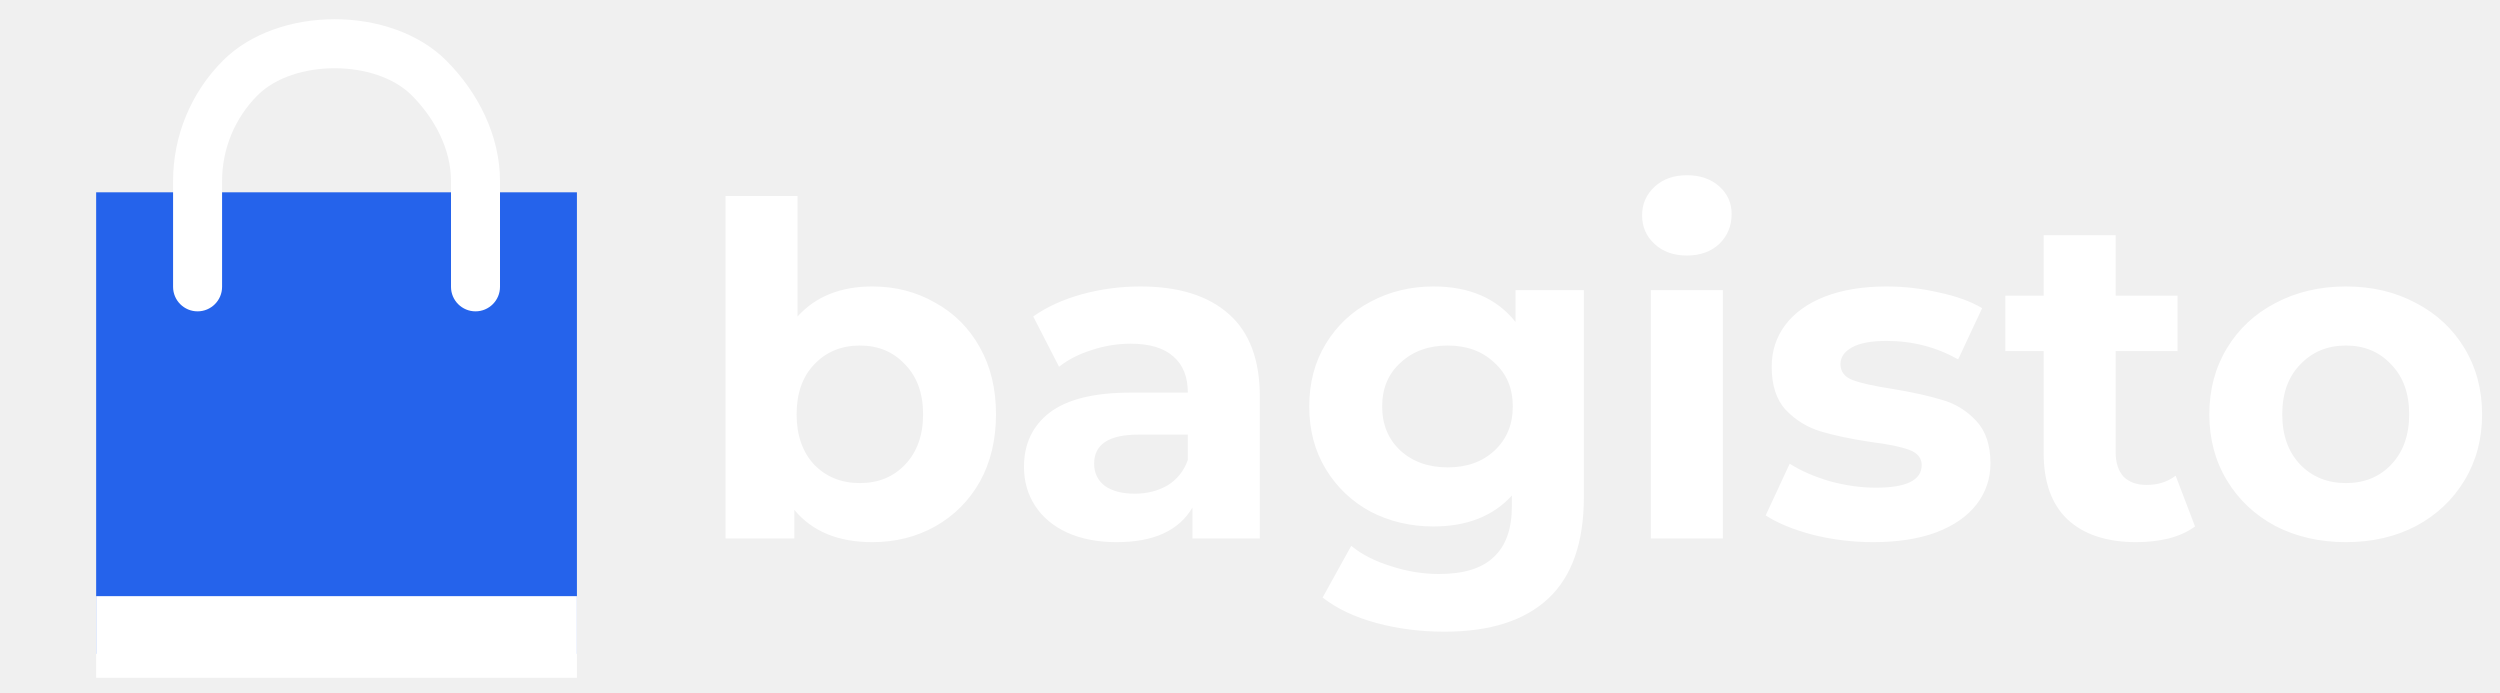
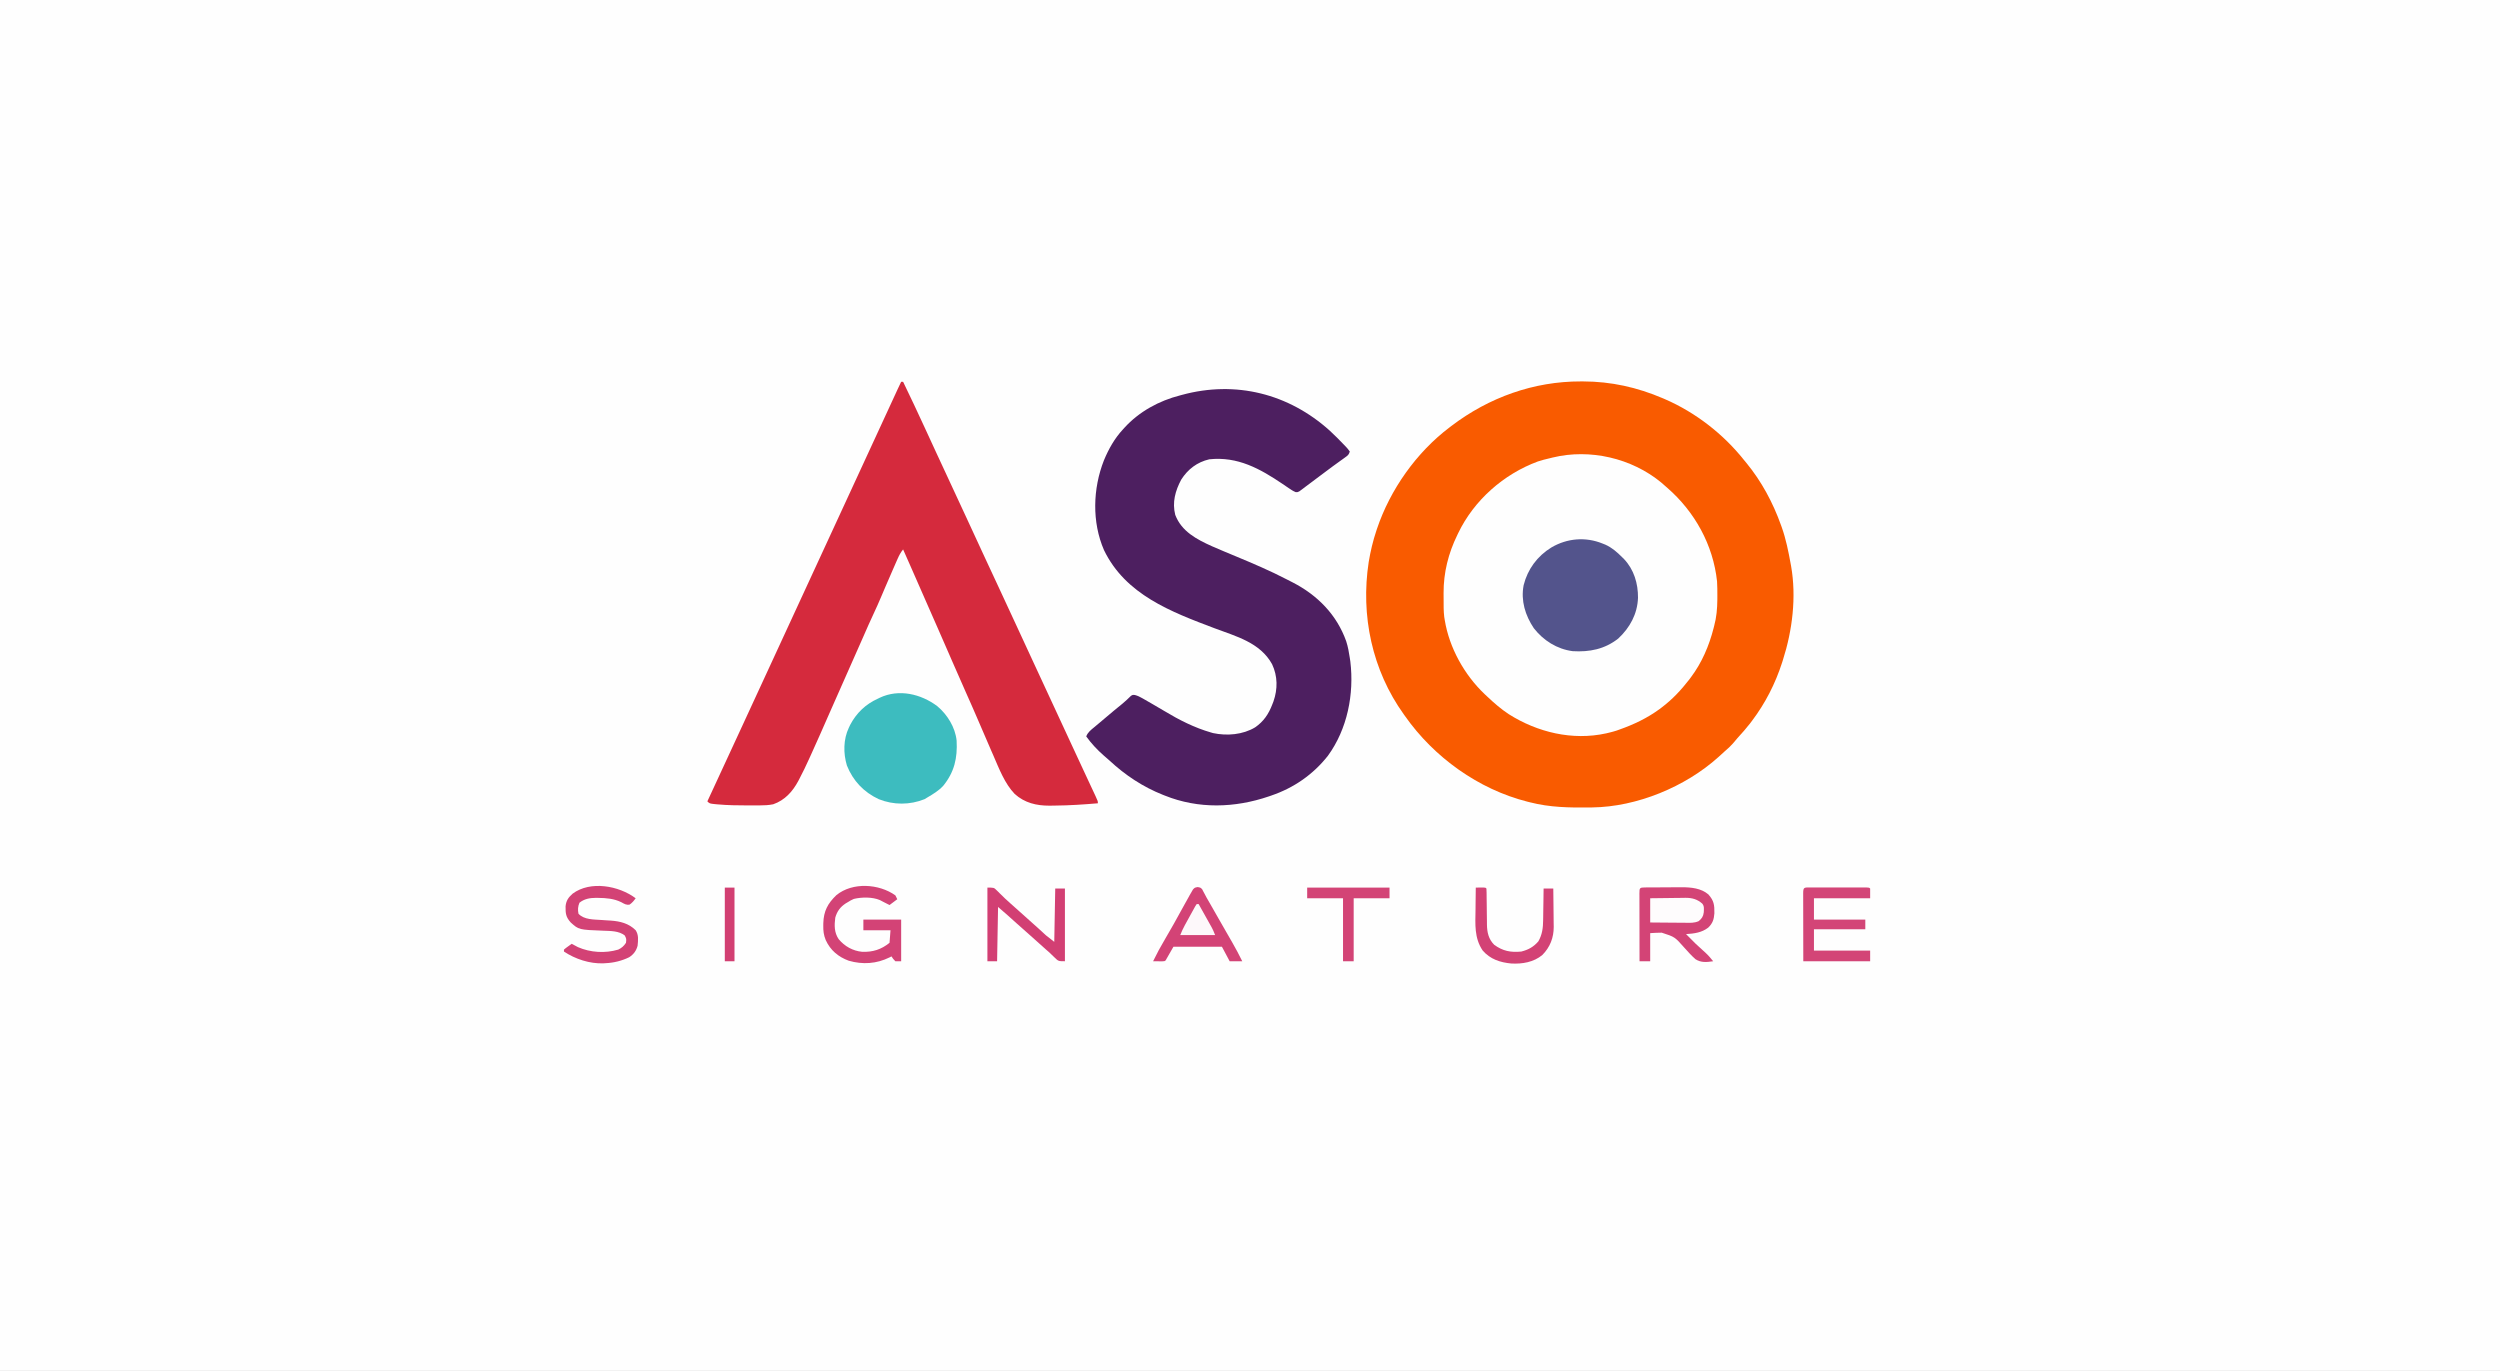
- <svg xmlns="http://www.w3.org/2000/svg" width="130" height="36" viewBox="0 0 130 36" fill="none">
-   <rect x="5" y="10" width="25" height="24" fill="#2563EB" />
-   <path fill-rule="evenodd" clip-rule="evenodd" d="M21.404 4.952C19.532 3.08 15.268 3.08 13.396 4.952C12.213 6.135 11.548 7.74 11.548 9.413V14.916C11.548 15.619 10.977 16.19 10.274 16.19C9.57 16.19 9 15.619 9 14.916V9.413C9 7.064 9.933 4.811 11.594 3.15C14.461 0.283 20.339 0.283 23.206 3.15C24.867 4.811 26 7.064 26 9.413V14.916C26 15.619 25.43 16.19 24.726 16.19C24.023 16.19 23.452 15.619 23.452 14.916V9.413C23.452 7.74 22.588 6.135 21.404 4.952Z" fill="white" />
-   <rect x="5" y="31" width="25" height="4.246" fill="white" />
-   <path d="M45.36 14.896C46.56 14.896 47.648 15.176 48.624 15.736C49.616 16.28 50.392 17.056 50.952 18.064C51.512 19.056 51.792 20.216 51.792 21.544C51.792 22.872 51.512 24.04 50.952 25.048C50.392 26.04 49.616 26.816 48.624 27.376C47.648 27.92 46.56 28.192 45.36 28.192C43.584 28.192 42.232 27.632 41.304 26.512V28H37.728V10.192H41.472V16.456C42.416 15.416 43.712 14.896 45.36 14.896ZM44.712 25.12C45.672 25.12 46.456 24.8 47.064 24.16C47.688 23.504 48 22.632 48 21.544C48 20.456 47.688 19.592 47.064 18.952C46.456 18.296 45.672 17.968 44.712 17.968C43.752 17.968 42.96 18.296 42.336 18.952C41.728 19.592 41.424 20.456 41.424 21.544C41.424 22.632 41.728 23.504 42.336 24.16C42.96 24.8 43.752 25.12 44.712 25.12ZM59.295 14.896C61.295 14.896 62.831 15.376 63.903 16.336C64.975 17.28 65.511 18.712 65.511 20.632V28H62.007V26.392C61.303 27.592 59.991 28.192 58.071 28.192C57.079 28.192 56.215 28.024 55.479 27.688C54.759 27.352 54.207 26.888 53.823 26.296C53.439 25.704 53.247 25.032 53.247 24.28C53.247 23.08 53.695 22.136 54.591 21.448C55.503 20.76 56.903 20.416 58.791 20.416H61.767C61.767 19.6 61.519 18.976 61.023 18.544C60.527 18.096 59.783 17.872 58.791 17.872C58.103 17.872 57.423 17.984 56.751 18.208C56.095 18.416 55.535 18.704 55.071 19.072L53.727 16.456C54.431 15.96 55.271 15.576 56.247 15.304C57.239 15.032 58.255 14.896 59.295 14.896ZM59.007 25.672C59.647 25.672 60.215 25.528 60.711 25.24C61.207 24.936 61.559 24.496 61.767 23.92V22.6H59.199C57.663 22.6 56.895 23.104 56.895 24.112C56.895 24.592 57.079 24.976 57.447 25.264C57.831 25.536 58.351 25.672 59.007 25.672ZM82.361 15.088V25.84C82.361 28.208 81.745 29.968 80.513 31.12C79.281 32.272 77.481 32.848 75.112 32.848C73.865 32.848 72.68 32.696 71.561 32.392C70.441 32.088 69.513 31.648 68.776 31.072L70.264 28.384C70.808 28.832 71.496 29.184 72.329 29.44C73.16 29.712 73.993 29.848 74.825 29.848C76.121 29.848 77.073 29.552 77.68 28.96C78.305 28.384 78.617 27.504 78.617 26.32V25.768C77.641 26.84 76.281 27.376 74.537 27.376C73.353 27.376 72.264 27.12 71.272 26.608C70.296 26.08 69.52 25.344 68.945 24.4C68.368 23.456 68.081 22.368 68.081 21.136C68.081 19.904 68.368 18.816 68.945 17.872C69.52 16.928 70.296 16.2 71.272 15.688C72.264 15.16 73.353 14.896 74.537 14.896C76.409 14.896 77.832 15.512 78.808 16.744V15.088H82.361ZM75.281 24.304C76.272 24.304 77.081 24.016 77.704 23.44C78.344 22.848 78.665 22.08 78.665 21.136C78.665 20.192 78.344 19.432 77.704 18.856C77.081 18.264 76.272 17.968 75.281 17.968C74.288 17.968 73.472 18.264 72.832 18.856C72.192 19.432 71.873 20.192 71.873 21.136C71.873 22.08 72.192 22.848 72.832 23.44C73.472 24.016 74.288 24.304 75.281 24.304ZM85.845 15.088H89.589V28H85.845V15.088ZM87.717 13.288C87.029 13.288 86.469 13.088 86.037 12.688C85.605 12.288 85.389 11.792 85.389 11.2C85.389 10.608 85.605 10.112 86.037 9.712C86.469 9.312 87.029 9.112 87.717 9.112C88.405 9.112 88.965 9.304 89.397 9.688C89.829 10.072 90.045 10.552 90.045 11.128C90.045 11.752 89.829 12.272 89.397 12.688C88.965 13.088 88.405 13.288 87.717 13.288ZM97.408 28.192C96.336 28.192 95.288 28.064 94.264 27.808C93.24 27.536 92.424 27.2 91.816 26.8L93.064 24.112C93.64 24.48 94.336 24.784 95.152 25.024C95.968 25.248 96.768 25.36 97.552 25.36C99.136 25.36 99.928 24.968 99.928 24.184C99.928 23.816 99.712 23.552 99.28 23.392C98.848 23.232 98.184 23.096 97.288 22.984C96.232 22.824 95.36 22.64 94.672 22.432C93.984 22.224 93.384 21.856 92.872 21.328C92.376 20.8 92.128 20.048 92.128 19.072C92.128 18.256 92.36 17.536 92.824 16.912C93.304 16.272 93.992 15.776 94.888 15.424C95.8 15.072 96.872 14.896 98.104 14.896C99.016 14.896 99.92 15 100.816 15.208C101.728 15.4 102.48 15.672 103.072 16.024L101.824 18.688C100.688 18.048 99.448 17.728 98.104 17.728C97.304 17.728 96.704 17.84 96.304 18.064C95.904 18.288 95.704 18.576 95.704 18.928C95.704 19.328 95.92 19.608 96.352 19.768C96.784 19.928 97.472 20.08 98.416 20.224C99.472 20.4 100.336 20.592 101.008 20.8C101.68 20.992 102.264 21.352 102.76 21.88C103.256 22.408 103.504 23.144 103.504 24.088C103.504 24.888 103.264 25.6 102.784 26.224C102.304 26.848 101.6 27.336 100.672 27.688C99.76 28.024 98.672 28.192 97.408 28.192ZM114.142 27.376C113.774 27.648 113.318 27.856 112.774 28C112.246 28.128 111.686 28.192 111.094 28.192C109.558 28.192 108.366 27.8 107.518 27.016C106.686 26.232 106.27 25.08 106.27 23.56V18.256H104.278V15.376H106.27V12.232H110.014V15.376H113.23V18.256H110.014V23.512C110.014 24.056 110.15 24.48 110.422 24.784C110.71 25.072 111.11 25.216 111.622 25.216C112.214 25.216 112.718 25.056 113.134 24.736L114.142 27.376ZM121.989 28.192C120.629 28.192 119.405 27.912 118.317 27.352C117.245 26.776 116.405 25.984 115.797 24.976C115.189 23.968 114.885 22.824 114.885 21.544C114.885 20.264 115.189 19.12 115.797 18.112C116.405 17.104 117.245 16.32 118.317 15.76C119.405 15.184 120.629 14.896 121.989 14.896C123.349 14.896 124.565 15.184 125.637 15.76C126.709 16.32 127.549 17.104 128.157 18.112C128.765 19.12 129.069 20.264 129.069 21.544C129.069 22.824 128.765 23.968 128.157 24.976C127.549 25.984 126.709 26.776 125.637 27.352C124.565 27.912 123.349 28.192 121.989 28.192ZM121.989 25.12C122.949 25.12 123.733 24.8 124.341 24.16C124.965 23.504 125.277 22.632 125.277 21.544C125.277 20.456 124.965 19.592 124.341 18.952C123.733 18.296 122.949 17.968 121.989 17.968C121.029 17.968 120.237 18.296 119.613 18.952C118.989 19.592 118.677 20.456 118.677 21.544C118.677 22.632 118.989 23.504 119.613 24.16C120.237 24.8 121.029 25.12 121.989 25.12Z" fill="white" />
+ <svg xmlns="http://www.w3.org/2000/svg" version="1.1" width="2580" height="1414">
+   <path d="M0 0 C851.4 0 1702.8 0 2580 0 C2580 466.62 2580 933.24 2580 1414 C1728.6 1414 877.2 1414 0 1414 C0 947.38 0 480.76 0 0 Z " fill="#FEFEFE" transform="translate(0,0)" />
+   <path d="M0 0 C0.822 0.001 1.645 0.001 2.492 0.002 C31.271 0.089 58.133 6.077 84.562 17.375 C85.268 17.676 85.974 17.978 86.701 18.288 C118.424 32.052 147.105 54.328 168.562 81.375 C169.219 82.164 169.875 82.953 170.551 83.766 C186.35 102.889 198.246 125.068 206.562 148.375 C206.927 149.382 206.927 149.382 207.299 150.409 C211.682 162.729 214.216 175.536 216.562 188.375 C216.766 189.474 216.766 189.474 216.974 190.594 C222.568 222.418 218.335 256.884 208.562 287.375 C208.285 288.258 208.007 289.141 207.72 290.05 C200.766 311.731 190.316 332.213 176.562 350.375 C175.855 351.312 175.147 352.249 174.418 353.215 C170.371 358.395 166.02 363.279 161.586 368.129 C159.988 369.902 158.479 371.692 157 373.562 C154.448 376.507 151.742 378.952 148.777 381.469 C146.438 383.483 144.195 385.582 141.938 387.688 C107.783 418.442 57.738 439.083 11.703 439.648 C10.302 439.667 10.302 439.667 8.872 439.686 C-12.123 439.913 -31.992 439.629 -52.438 434.375 C-53.798 434.038 -53.798 434.038 -55.186 433.694 C-105.711 420.884 -151.614 387.861 -181.438 345.375 C-182.097 344.459 -182.097 344.459 -182.77 343.524 C-215.451 297.995 -227.39 241.51 -218.949 186.433 C-217.088 175.31 -214.581 164.636 -211 153.938 C-210.786 153.298 -210.573 152.658 -210.353 151.999 C-196.718 111.514 -169.65 73.209 -135.438 47.375 C-134.8 46.888 -134.163 46.401 -133.506 45.9 C-94.823 16.513 -48.644 -0.122 0 0 Z " fill="#F95B00" transform="translate(1631.438,393.625)" />
+   <path d="M0 0 C1.571 1.341 3.119 2.705 4.663 4.078 C5.189 4.535 5.715 4.993 6.257 5.464 C34.684 30.231 53.638 64.38 57.663 102.078 C57.941 107.04 57.998 111.983 57.975 116.953 C57.969 118.272 57.964 119.591 57.958 120.95 C57.841 130.373 57.159 138.955 54.663 148.078 C54.381 149.192 54.381 149.192 54.093 150.328 C49.463 168.504 41.978 186.029 30.663 201.078 C29.729 202.325 29.729 202.325 28.776 203.597 C20.455 214.315 11.504 223.891 0.663 232.078 C-0.113 232.669 -0.889 233.261 -1.689 233.871 C-14.515 243.244 -28.404 249.826 -43.337 255.078 C-44.249 255.405 -45.16 255.732 -46.099 256.07 C-48.497 256.86 -50.88 257.495 -53.337 258.078 C-55.053 258.493 -55.053 258.493 -56.802 258.917 C-91.549 266.564 -127.648 257.856 -157.337 239.078 C-165.28 233.824 -172.438 227.619 -179.337 221.078 C-180.295 220.184 -181.253 219.291 -182.24 218.371 C-203.114 198.514 -218.661 170.636 -223.337 142.078 C-223.52 140.964 -223.703 139.85 -223.892 138.703 C-224.613 132.668 -224.523 126.585 -224.523 120.516 C-224.525 118.412 -224.543 116.309 -224.562 114.205 C-224.652 93.034 -219.619 73.029 -210.337 54.078 C-210.04 53.454 -209.743 52.831 -209.436 52.189 C-193.069 18.18 -162.523 -8.653 -127.244 -21.696 C-123.328 -23.006 -119.36 -24.002 -115.337 -24.922 C-113.624 -25.348 -113.624 -25.348 -111.876 -25.782 C-73.548 -35.079 -30.537 -25.168 0 0 Z " fill="#FEFEFE" transform="translate(1714.337,497.9224)" />
+   <path d="M0 0 C5.09 4.691 9.956 9.599 14.738 14.602 C15.817 15.725 15.817 15.725 16.917 16.871 C18.613 18.727 18.613 18.727 20.738 21.602 C19.601 25.011 18.879 25.502 16.046 27.535 C15.275 28.095 14.503 28.656 13.708 29.233 C12.872 29.829 12.036 30.425 11.175 31.039 C9.425 32.307 7.675 33.575 5.925 34.844 C5.047 35.478 4.17 36.112 3.265 36.765 C-0.298 39.354 -3.811 42.007 -7.325 44.664 C-9.269 46.121 -11.216 47.576 -13.163 49.029 C-14.658 50.149 -16.149 51.273 -17.639 52.4 C-20.088 54.251 -22.549 56.084 -25.012 57.914 C-25.775 58.496 -26.539 59.078 -27.325 59.678 C-28.042 60.206 -28.758 60.734 -29.497 61.277 C-30.128 61.751 -30.759 62.224 -31.41 62.712 C-33.262 63.602 -33.262 63.602 -35.18 63.452 C-37.827 62.371 -39.985 60.942 -42.34 59.32 C-43.822 58.311 -43.822 58.311 -45.334 57.281 C-46.907 56.202 -46.907 56.202 -48.512 55.102 C-71.956 39.289 -94.929 26.492 -124.262 29.602 C-136.784 32.49 -146.41 39.837 -153.262 50.602 C-159.354 62.075 -162.692 73.983 -159.422 86.926 C-152.918 104.031 -137.328 112.202 -121.508 119.32 C-113.506 122.837 -105.424 126.171 -97.354 129.531 C-79.358 137.031 -61.351 144.636 -44.06 153.666 C-42.164 154.653 -40.258 155.619 -38.352 156.586 C-12.607 169.787 7.33 190.017 17.058 217.483 C18.853 223.077 19.887 228.795 20.738 234.602 C20.921 235.825 21.104 237.048 21.292 238.309 C25.324 271.862 18.228 308.007 -1.86 335.547 C-17.047 354.858 -36.961 368.666 -60.262 376.602 C-61.1 376.892 -61.938 377.182 -62.801 377.48 C-97.919 389.452 -135.4 390.635 -170.262 376.602 C-171.197 376.235 -171.197 376.235 -172.15 375.861 C-192.622 367.756 -211.02 355.594 -227.11 340.602 C-229.091 338.761 -231.127 337.024 -233.2 335.289 C-239.836 329.52 -246.134 322.74 -251.262 315.602 C-249.684 311.294 -246.377 308.87 -242.95 306.039 C-242.327 305.515 -241.704 304.992 -241.062 304.452 C-239.767 303.364 -238.47 302.279 -237.171 301.196 C-235.383 299.703 -233.606 298.198 -231.833 296.688 C-225.872 291.61 -219.862 286.603 -213.766 281.688 C-210.745 279.17 -207.906 276.487 -205.114 273.719 C-203.262 272.602 -203.262 272.602 -200.954 272.87 C-198.094 273.647 -195.909 274.718 -193.34 276.191 C-191.939 276.989 -191.939 276.989 -190.51 277.803 C-189.026 278.663 -189.026 278.663 -187.512 279.539 C-185.968 280.42 -185.968 280.42 -184.394 281.32 C-179.804 283.947 -175.234 286.602 -170.708 289.336 C-155.39 298.586 -139.519 306.661 -122.262 311.602 C-121.355 311.867 -121.355 311.867 -120.43 312.137 C-105.968 315.236 -89.596 313.841 -76.965 306.215 C-68.185 300.191 -63.012 292.441 -59.262 282.602 C-58.868 281.59 -58.473 280.578 -58.067 279.535 C-53.575 266.736 -53.655 253.362 -59.481 241.02 C-71.82 218.707 -96.575 212.332 -118.857 203.953 C-163.791 187.001 -210.789 169.262 -232.95 123.289 C-245.478 94.411 -244.493 59.877 -233.02 30.699 C-228.057 18.819 -222.07 8.076 -213.262 -1.398 C-212.826 -1.881 -212.389 -2.364 -211.939 -2.861 C-196.692 -19.621 -176.166 -30.838 -154.262 -36.398 C-153.642 -36.567 -153.022 -36.735 -152.384 -36.909 C-96.96 -51.943 -42.312 -38.089 0 0 Z " fill="#4D1F60" transform="translate(1372.262,444.3984)" />
+   <path d="M0 0 C0.66 0 1.32 0 2 0 C9.57 15.64 16.976 31.345 24.225 47.136 C27.765 54.845 31.321 62.547 34.875 70.25 C35.263 71.091 35.651 71.931 36.05 72.797 C41.008 83.544 45.986 94.28 51 105 C56.264 116.255 61.485 127.529 66.688 138.812 C73.03 152.568 79.382 166.319 85.75 180.062 C86.151 180.928 86.552 181.793 86.965 182.684 C91.98 193.506 97.011 204.32 102.062 215.125 C108.077 227.991 114.032 240.885 119.979 253.782 C125.453 265.652 130.94 277.516 136.438 289.375 C136.831 290.223 137.224 291.071 137.629 291.945 C139.622 296.244 141.615 300.544 143.609 304.843 C147.178 312.541 150.746 320.24 154.314 327.94 C156.292 332.21 158.271 336.48 160.25 340.75 C161.042 342.458 161.833 344.167 162.625 345.875 C163.017 346.721 163.409 347.566 163.812 348.438 C167.375 356.125 167.375 356.125 168.562 358.687 C169.355 360.397 170.147 362.108 170.94 363.818 C172.905 368.058 174.87 372.298 176.833 376.539 C180.563 384.593 184.298 392.645 188.05 400.688 C189.835 404.515 191.616 408.342 193.398 412.17 C194.253 414.005 195.11 415.84 195.968 417.674 C197.152 420.207 198.333 422.742 199.512 425.277 C199.867 426.034 200.222 426.79 200.588 427.569 C203 432.772 203 432.772 203 435 C188.387 436.245 173.78 437.224 159.111 437.354 C157.121 437.374 155.131 437.413 153.141 437.453 C139.533 437.481 127.468 434.597 117.215 425.398 C106.896 414.727 101.027 399.183 95.188 385.75 C94.49 384.161 93.791 382.573 93.092 380.984 C88.517 370.571 84.03 360.121 79.577 349.655 C75.502 340.101 71.294 330.61 67.062 321.125 C62.045 309.879 57.069 298.618 52.188 287.312 C51.786 286.383 51.786 286.383 51.377 285.435 C50.978 284.512 50.978 284.512 50.571 283.57 C46.47 274.074 42.318 264.601 38.145 255.137 C34.482 246.831 30.836 238.519 27.188 230.207 C21.671 217.636 16.153 205.066 10.625 192.5 C10.203 191.542 9.782 190.583 9.348 189.596 C6.911 184.058 4.461 178.527 2 173 C-0.376 175.949 -1.971 178.851 -3.496 182.312 C-3.966 183.374 -4.437 184.436 -4.921 185.53 C-5.422 186.675 -5.922 187.82 -6.438 189 C-6.962 190.189 -7.486 191.378 -8.026 192.603 C-10.79 198.881 -13.513 205.177 -16.211 211.484 C-16.472 212.096 -16.734 212.707 -17.003 213.337 C-18.25 216.254 -19.491 219.172 -20.726 222.094 C-23.16 227.825 -25.677 233.504 -28.332 239.137 C-32.123 247.184 -35.691 255.324 -39.247 263.478 C-45.933 278.801 -52.7 294.084 -59.548 309.335 C-64.736 320.892 -69.851 332.478 -74.925 344.085 C-80.742 357.388 -86.597 370.673 -92.608 383.889 C-93.27 385.345 -93.931 386.801 -94.589 388.258 C-97.938 395.657 -101.414 402.963 -105.211 410.145 C-105.531 410.752 -105.85 411.36 -106.179 411.986 C-112.114 423.027 -120.024 431.786 -132 436 C-136.715 436.983 -141.327 437.16 -146.125 437.168 C-147.29 437.174 -147.29 437.174 -148.478 437.181 C-150.985 437.19 -153.493 437.19 -156 437.188 C-156.85 437.188 -157.7 437.188 -158.576 437.188 C-168.827 437.177 -179.032 437.049 -189.25 436.125 C-190.134 436.047 -191.019 435.968 -191.93 435.887 C-197.728 435.272 -197.728 435.272 -200 433 C-199.278 431.443 -199.278 431.443 -198.542 429.855 C-187.415 405.862 -176.311 381.859 -165.234 357.843 C-161.866 350.541 -158.496 343.24 -155.126 335.94 C-153.251 331.876 -151.375 327.813 -149.5 323.75 C-148.75 322.125 -148 320.5 -147.25 318.875 C-146.879 318.071 -146.507 317.266 -146.125 316.438 C-109 236 -71.875 155.562 -33.625 72.688 C-32.874 71.061 -32.124 69.434 -31.373 67.807 C-29.511 63.774 -27.649 59.74 -25.787 55.706 C-22.254 48.051 -18.721 40.395 -15.189 32.738 C-13.51 29.098 -11.831 25.459 -10.152 21.819 C-9.347 20.075 -8.542 18.33 -7.738 16.585 C-6.626 14.175 -5.514 11.765 -4.402 9.355 C-4.071 8.637 -3.74 7.918 -3.398 7.177 C-1.114 2.228 -1.114 2.228 0 0 Z " fill="#D52A3D" transform="translate(930,394)" />
+   <path d="M0 0 C1.321 0.526 1.321 0.526 2.668 1.062 C9.55 4.135 14.702 8.71 20 14 C20.651 14.639 21.302 15.279 21.973 15.938 C32.286 26.818 36.534 41.182 36.422 55.926 C35.817 72.617 28.061 86.778 16 98 C2.027 108.988 -13.665 112.063 -31 111 C-47.176 108.903 -61.226 99.99 -71.125 87.27 C-79.98 74.044 -84.621 58.889 -81.618 42.974 C-77.491 26.376 -67.461 12.894 -53 4 C-36.733 -5.604 -17.496 -7.197 0 0 Z " fill="#53548C" transform="translate(1654,561)" />
+   <path d="M0 0 C10.467 8.722 18.675 21.961 20.05 35.681 C21.014 53.546 17.751 68.117 6.195 82.297 C1.5 87.375 -4.264 90.829 -10.188 94.312 C-11.136 94.89 -12.085 95.468 -13.062 96.062 C-28.327 102.168 -45.069 102.175 -60.312 96.059 C-75.8 88.809 -86.807 77.203 -93.188 61.312 C-96.989 48.684 -96.89 34.313 -91.188 22.312 C-90.725 21.332 -90.262 20.351 -89.785 19.34 C-83.333 7.113 -73.782 -2.021 -61.188 -7.688 C-60.552 -8.001 -59.916 -8.314 -59.262 -8.637 C-39.416 -17.989 -16.866 -12.566 0 0 Z " fill="#3DBCBF" transform="translate(967.1875,728.6875)" />
+   <path d="M0 0 C1.002 -0.01 2.005 -0.019 3.037 -0.029 C4.132 -0.033 5.226 -0.038 6.354 -0.042 C7.479 -0.048 8.603 -0.053 9.761 -0.059 C12.153 -0.069 14.545 -0.075 16.937 -0.079 C20.562 -0.089 24.188 -0.12 27.813 -0.151 C30.139 -0.158 32.466 -0.163 34.792 -0.167 C36.4 -0.186 36.4 -0.186 38.041 -0.204 C47.557 -0.177 57.798 0.781 65.303 7.161 C71.084 13.584 71.705 18.134 71.546 26.677 C71.109 32.953 69.775 37.091 65.178 41.474 C58.377 46.721 50.645 47.598 42.303 48.161 C52.169 58.204 52.169 58.204 62.616 67.63 C65.48 70.229 67.861 73.169 70.303 76.161 C63.566 77.168 57.87 77.805 52.01 74.052 C47.841 70.35 44.118 66.192 40.407 62.039 C30.711 51.055 30.711 51.055 17.219 46.683 C13.244 46.654 9.272 46.939 5.303 47.161 C5.303 56.731 5.303 66.301 5.303 76.161 C1.673 76.161 -1.957 76.161 -5.697 76.161 C-5.72 66.4 -5.737 56.638 -5.748 46.877 C-5.754 42.344 -5.761 37.812 -5.772 33.28 C-5.783 28.91 -5.789 24.54 -5.791 20.17 C-5.793 18.499 -5.797 16.828 -5.802 15.157 C-5.809 12.824 -5.811 10.492 -5.81 8.159 C-5.814 7.462 -5.817 6.764 -5.821 6.045 C-5.809 0.454 -5.516 0.043 0 0 Z " fill="#D34476" transform="translate(1697.697,915.8389)" />
+   <path d="M0 0 C2.969 0.552 2.969 0.552 4.609 2.287 C5.029 3.099 5.45 3.911 5.884 4.748 C6.628 6.125 6.628 6.125 7.388 7.53 C7.91 8.527 8.432 9.525 8.969 10.552 C10.137 12.596 11.312 14.634 12.493 16.67 C13.778 18.922 15.062 21.174 16.344 23.427 C17.394 25.269 18.444 27.111 19.494 28.953 C20.217 30.222 20.941 31.491 21.664 32.76 C24.231 37.264 26.811 41.761 29.395 46.256 C30.47 48.127 31.545 49.999 32.619 51.871 C33.628 53.628 34.64 55.383 35.653 57.138 C39.311 63.517 42.75 69.941 45.969 76.552 C41.679 76.552 37.389 76.552 32.969 76.552 C30.329 71.602 27.689 66.652 24.969 61.552 C8.469 61.552 -8.031 61.552 -25.031 61.552 C-27.671 66.172 -30.311 70.792 -33.031 75.552 C-34.031 76.552 -34.031 76.552 -36.753 76.65 C-39.846 76.618 -42.938 76.585 -46.031 76.552 C-42.216 68.7 -38.125 61.111 -33.656 53.615 C-27.424 43.064 -21.468 32.383 -15.625 21.613 C-13.786 18.244 -11.917 14.895 -10.031 11.552 C-9.431 10.464 -8.831 9.376 -8.214 8.254 C-7.626 7.245 -7.038 6.236 -6.433 5.197 C-5.921 4.3 -5.409 3.402 -4.882 2.478 C-3.031 0.552 -3.031 0.552 0 0 Z " fill="#D34376" transform="translate(1236.031,915.4475)" />
+   <path d="M0 0 C0.99 1.98 0.99 1.98 2 4 C-0.64 5.98 -3.28 7.96 -6 10 C-10 8 -10 8 -11.965 6.965 C-12.941 6.456 -12.941 6.456 -13.938 5.938 C-14.586 5.596 -15.234 5.254 -15.902 4.902 C-23.583 1.598 -34.727 1.727 -42.832 3.684 C-45.056 4.622 -46.979 5.683 -49 7 C-49.705 7.412 -50.41 7.825 -51.137 8.25 C-56.84 11.961 -60.126 16.449 -62 23 C-63.033 30.939 -63.117 38.325 -58.543 45.141 C-52.327 52.632 -43.978 57.313 -34.223 58.273 C-23.166 58.629 -14.657 55.925 -6 49 C-5.67 44.71 -5.34 40.42 -5 36 C-14.24 36 -23.48 36 -33 36 C-33 32.37 -33 28.74 -33 25 C-20.13 25 -7.26 25 6 25 C6 39.19 6 53.38 6 68 C4.02 68 2.04 68 0 68 C-2.375 65.5 -2.375 65.5 -4 63 C-4.643 63.338 -5.286 63.675 -5.949 64.023 C-19.415 70.67 -33.739 71.638 -48.188 67.438 C-58.957 63.44 -66.992 56.692 -71.807 46.25 C-73.944 41.135 -74.478 36.637 -74.375 31.125 C-74.364 30.335 -74.353 29.545 -74.342 28.731 C-74.004 16.305 -69.775 8.34 -60.812 -0.25 C-44.084 -13.868 -16.881 -11.987 0 0 Z " fill="#D34376" transform="translate(924,924)" />
+   <path d="M0 0 C0.652 -0.002 1.304 -0.004 1.976 -0.005 C4.141 -0.01 6.306 -0.007 8.471 -0.003 C9.969 -0.004 11.467 -0.005 12.966 -0.006 C16.11 -0.008 19.254 -0.006 22.398 -0.001 C26.437 0.005 30.476 0.001 34.514 -0.005 C37.61 -0.008 40.705 -0.007 43.8 -0.004 C45.289 -0.004 46.779 -0.005 48.269 -0.007 C50.347 -0.009 52.425 -0.006 54.504 0 C56.281 0.001 56.281 0.001 58.095 0.002 C60.752 0.129 60.752 0.129 61.752 1.129 C61.752 4.429 61.752 7.729 61.752 11.129 C42.612 11.129 23.472 11.129 3.752 11.129 C3.752 18.389 3.752 25.649 3.752 33.129 C21.242 33.129 38.732 33.129 56.752 33.129 C56.752 36.429 56.752 39.729 56.752 43.129 C39.262 43.129 21.772 43.129 3.752 43.129 C3.752 50.389 3.752 57.649 3.752 65.129 C22.892 65.129 42.032 65.129 61.752 65.129 C61.752 68.759 61.752 72.389 61.752 76.129 C38.982 76.129 16.212 76.129 -7.248 76.129 C-7.288 57.452 -7.288 57.452 -7.297 49.518 C-7.303 44.095 -7.31 38.672 -7.323 33.248 C-7.334 28.878 -7.34 24.508 -7.343 20.138 C-7.345 18.467 -7.348 16.796 -7.354 15.125 C-7.361 12.792 -7.362 10.46 -7.362 8.128 C-7.365 7.43 -7.369 6.732 -7.372 6.013 C-7.358 -0.458 -6.259 0.004 0 0 Z " fill="#D34577" transform="translate(1868.248,915.8706)" />
+   <path d="M0 0 C-1.876 2.641 -3.579 4.708 -6.25 6.562 C-9.801 7.127 -11.603 5.837 -14.672 4.16 C-22.306 0.356 -30.357 -0.287 -38.75 -0.375 C-39.938 -0.396 -39.938 -0.396 -41.15 -0.417 C-47.309 -0.368 -53.075 0.623 -58 4.625 C-59.602 8.429 -59.871 11.959 -59 16 C-53.241 22.239 -43.243 21.858 -35.27 22.422 C-34.231 22.498 -33.193 22.574 -32.123 22.652 C-30.047 22.797 -27.971 22.927 -25.893 23.04 C-16.085 23.704 -7.096 25.904 0 33 C3.27 37.905 2.536 43.269 2 49 C0.603 54.262 -2.169 57.987 -6.754 60.906 C-14.317 64.589 -22.613 66.635 -31 67 C-31.753 67.052 -32.506 67.103 -33.281 67.156 C-47.357 67.705 -62.302 62.799 -74 55 C-74 54.34 -74 53.68 -74 53 C-72.25 51.492 -72.25 51.492 -70 49.875 C-69.257 49.336 -68.515 48.797 -67.75 48.242 C-67.172 47.832 -66.595 47.422 -66 47 C-63.802 48.083 -61.675 49.192 -59.562 50.438 C-46.75 56.057 -31.447 57.005 -18 53 C-14.382 51.289 -12.248 49.373 -10 46 C-9.491 41.927 -9.491 41.927 -11.238 38.414 C-17.194 33.634 -25.888 33.774 -33.188 33.5 C-58.646 32.516 -58.646 32.516 -67 25 C-72.035 19.448 -72.422 15.72 -72.332 8.332 C-71.744 2.436 -69.425 -0.832 -65.086 -4.711 C-46.707 -18.412 -17.308 -12.981 0 0 Z " fill="#D34275" transform="translate(656,927)" />
+   <path d="M0 0 C6.748 0 6.748 0 9.367 2.598 C9.938 3.148 10.51 3.699 11.098 4.266 C11.685 4.859 12.271 5.452 12.875 6.062 C14.118 7.269 15.361 8.475 16.605 9.68 C17.195 10.259 17.785 10.839 18.392 11.437 C20.266 13.258 22.203 14.987 24.188 16.688 C27.34 19.408 30.424 22.194 33.5 25 C36.641 27.865 39.791 30.712 43 33.5 C46.209 36.288 49.359 39.135 52.5 42 C60.41 49.424 60.41 49.424 69 56 C69.33 37.85 69.66 19.7 70 1 C73.3 1 76.6 1 80 1 C80 25.75 80 50.5 80 76 C73.262 76 73.262 76 69.125 71.938 C67.829 70.698 67.829 70.698 66.508 69.434 C65.68 68.631 64.853 67.827 64 67 C62.676 65.823 61.343 64.655 60 63.5 C54.41 58.629 48.925 53.641 43.422 48.672 C39 44.684 34.557 40.726 30.066 36.816 C26.878 34.014 23.735 31.16 20.59 28.309 C17.433 25.494 14.211 22.753 11 20 C10.67 38.48 10.34 56.96 10 76 C6.7 76 3.4 76 0 76 C0 50.92 0 25.84 0 0 Z " fill="#D23F73" transform="translate(1019,916)" />
+   <path d="M0 0 C1.646 -0.027 3.292 -0.046 4.938 -0.062 C5.854 -0.074 6.771 -0.086 7.715 -0.098 C10 0 10 0 11 1 C11.106 2.369 11.146 3.744 11.158 5.117 C11.168 5.992 11.178 6.868 11.189 7.769 C11.196 8.723 11.203 9.677 11.211 10.66 C11.239 12.671 11.268 14.682 11.297 16.693 C11.338 19.871 11.375 23.048 11.401 26.225 C11.429 29.287 11.475 32.349 11.523 35.41 C11.527 36.35 11.53 37.29 11.533 38.258 C11.68 46.208 13.169 53.169 19 59 C27.8 65.482 36.141 67.096 47 66 C54.276 64.166 59.72 61.163 64.598 55.453 C68.566 48.512 69.455 41.592 69.512 33.715 C69.539 32.302 69.539 32.302 69.566 30.861 C69.62 27.887 69.654 24.912 69.688 21.938 C69.721 19.907 69.755 17.876 69.791 15.846 C69.876 10.897 69.943 5.949 70 1 C73.3 1 76.6 1 80 1 C80.1 7.634 80.172 14.269 80.22 20.904 C80.24 23.157 80.267 25.41 80.302 27.662 C80.351 30.917 80.373 34.171 80.391 37.426 C80.411 38.419 80.432 39.412 80.453 40.435 C80.457 51.73 76.681 61.5 68.688 69.562 C59.73 77.013 48.104 78.93 36.793 78.352 C25.226 77.279 14.914 73.95 7.125 64.938 C-1.665 51.985 -0.489 37.676 -0.25 22.688 C-0.23 20.482 -0.212 18.277 -0.195 16.072 C-0.152 10.714 -0.085 5.357 0 0 Z " fill="#D34275" transform="translate(1523,916)" />
+   <path d="M0 0 C28.05 0 56.1 0 85 0 C85 3.63 85 7.26 85 11 C72.79 11 60.58 11 48 11 C48 32.45 48 53.9 48 76 C44.37 76 40.74 76 37 76 C37 54.55 37 33.1 37 11 C24.79 11 12.58 11 0 11 C0 7.37 0 3.74 0 0 Z " fill="#D34476" transform="translate(1349,916)" />
+   <path d="M0 0 C6.121 -0.092 12.239 -0.172 18.359 -0.22 C20.439 -0.24 22.518 -0.267 24.598 -0.302 C27.596 -0.351 30.595 -0.373 33.594 -0.391 C34.515 -0.411 35.436 -0.432 36.385 -0.453 C43.201 -0.456 48.498 0.921 53.696 5.491 C56.009 8.168 55.398 11.182 55.285 14.559 C54.792 18.777 53.268 20.947 50.06 23.611 C45.486 25.687 41.194 25.37 36.23 25.293 C34.676 25.287 34.676 25.287 33.091 25.28 C29.789 25.263 26.489 25.226 23.188 25.188 C20.946 25.172 18.704 25.159 16.463 25.146 C10.975 25.116 5.488 25.057 0 25 C0 16.75 0 8.5 0 0 Z " fill="#FEFCFD" transform="translate(1703,927)" />
+   <path d="M0 0 C3.3 0 6.6 0 10 0 C10 25.08 10 50.16 10 76 C6.7 76 3.4 76 0 76 C0 50.92 0 25.84 0 0 Z " fill="#D23F72" transform="translate(748,916)" />
+   <path d="M0 0 C0.66 0 1.32 0 2 0 C4.103 3.752 6.203 7.505 8.299 11.261 C9.012 12.537 9.725 13.812 10.44 15.087 C11.471 16.925 12.498 18.765 13.523 20.605 C14.141 21.71 14.759 22.815 15.396 23.954 C17 27 17 27 19 32 C7.12 32 -4.76 32 -17 32 C-15.56 28.4 -14.13 25.243 -12.285 21.875 C-11.764 20.921 -11.242 19.967 -10.705 18.984 C-9.892 17.507 -9.892 17.507 -9.062 16 C-8.255 14.523 -8.255 14.523 -7.432 13.016 C-5.964 10.338 -4.497 7.661 -3 5 C-2.488 4.069 -1.975 3.139 -1.447 2.18 C-0.731 1.101 -0.731 1.101 0 0 Z " fill="#FDF8FA" transform="translate(1235,933)" />
</svg>
